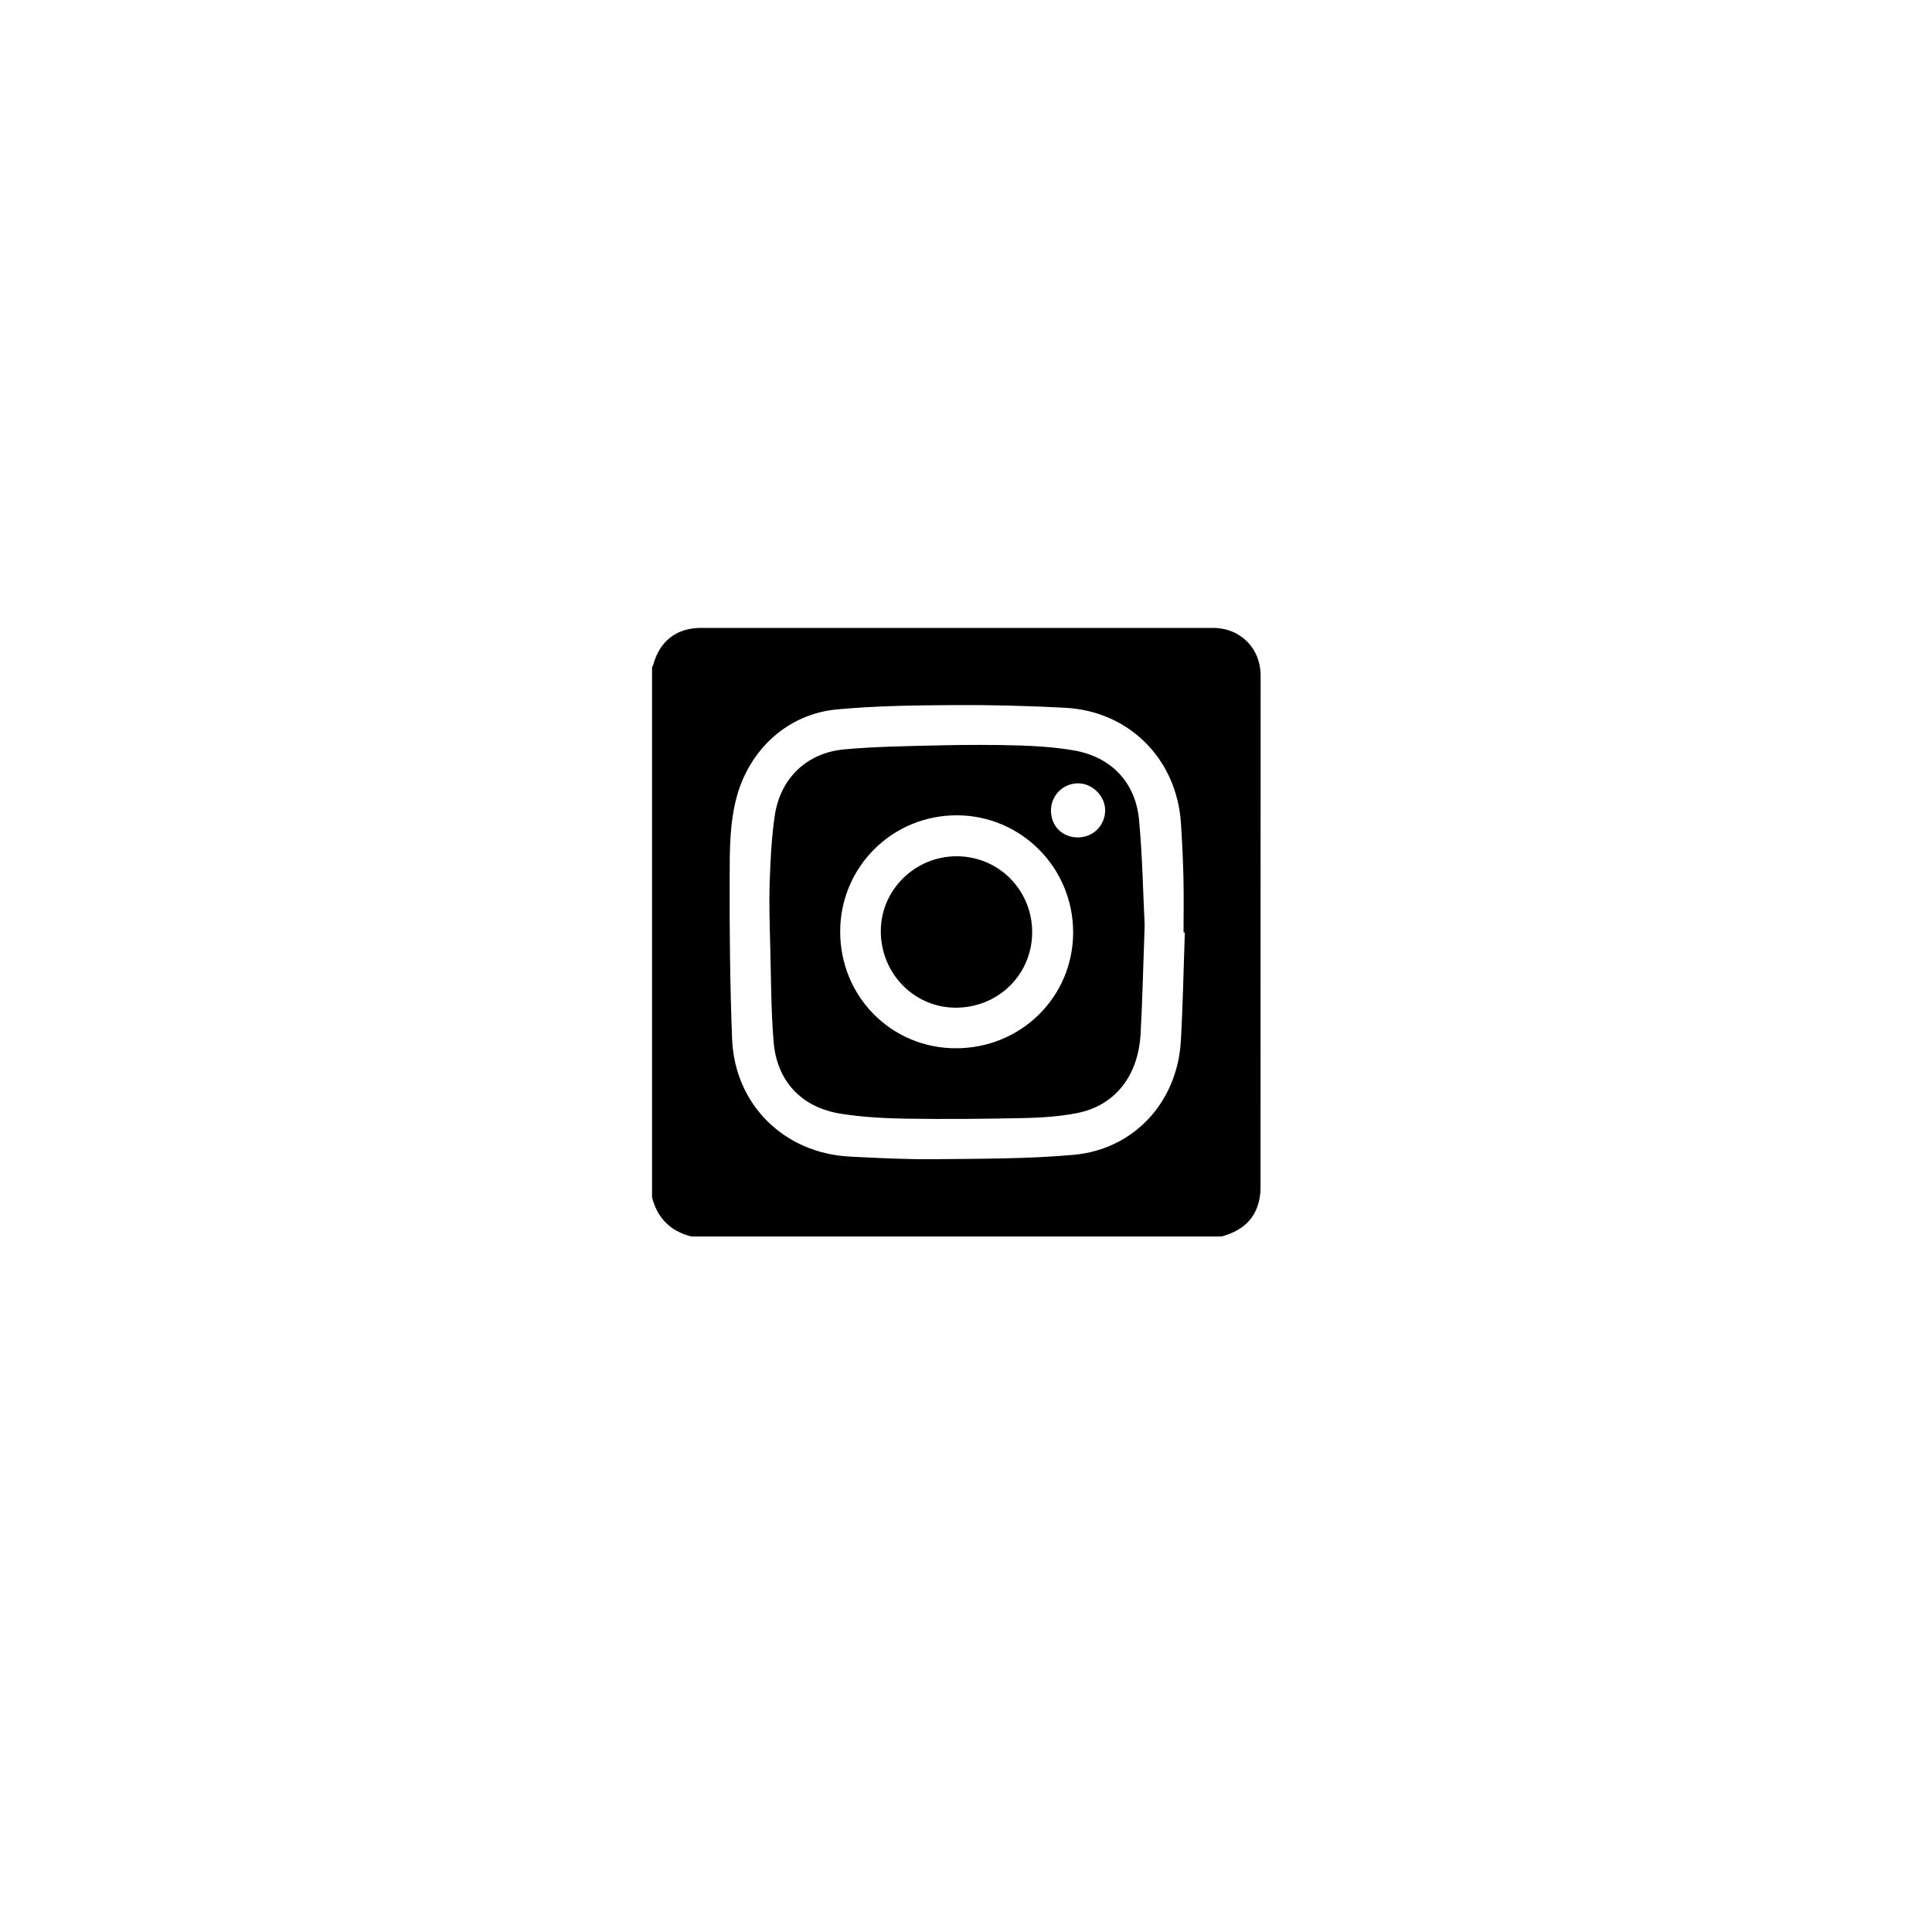
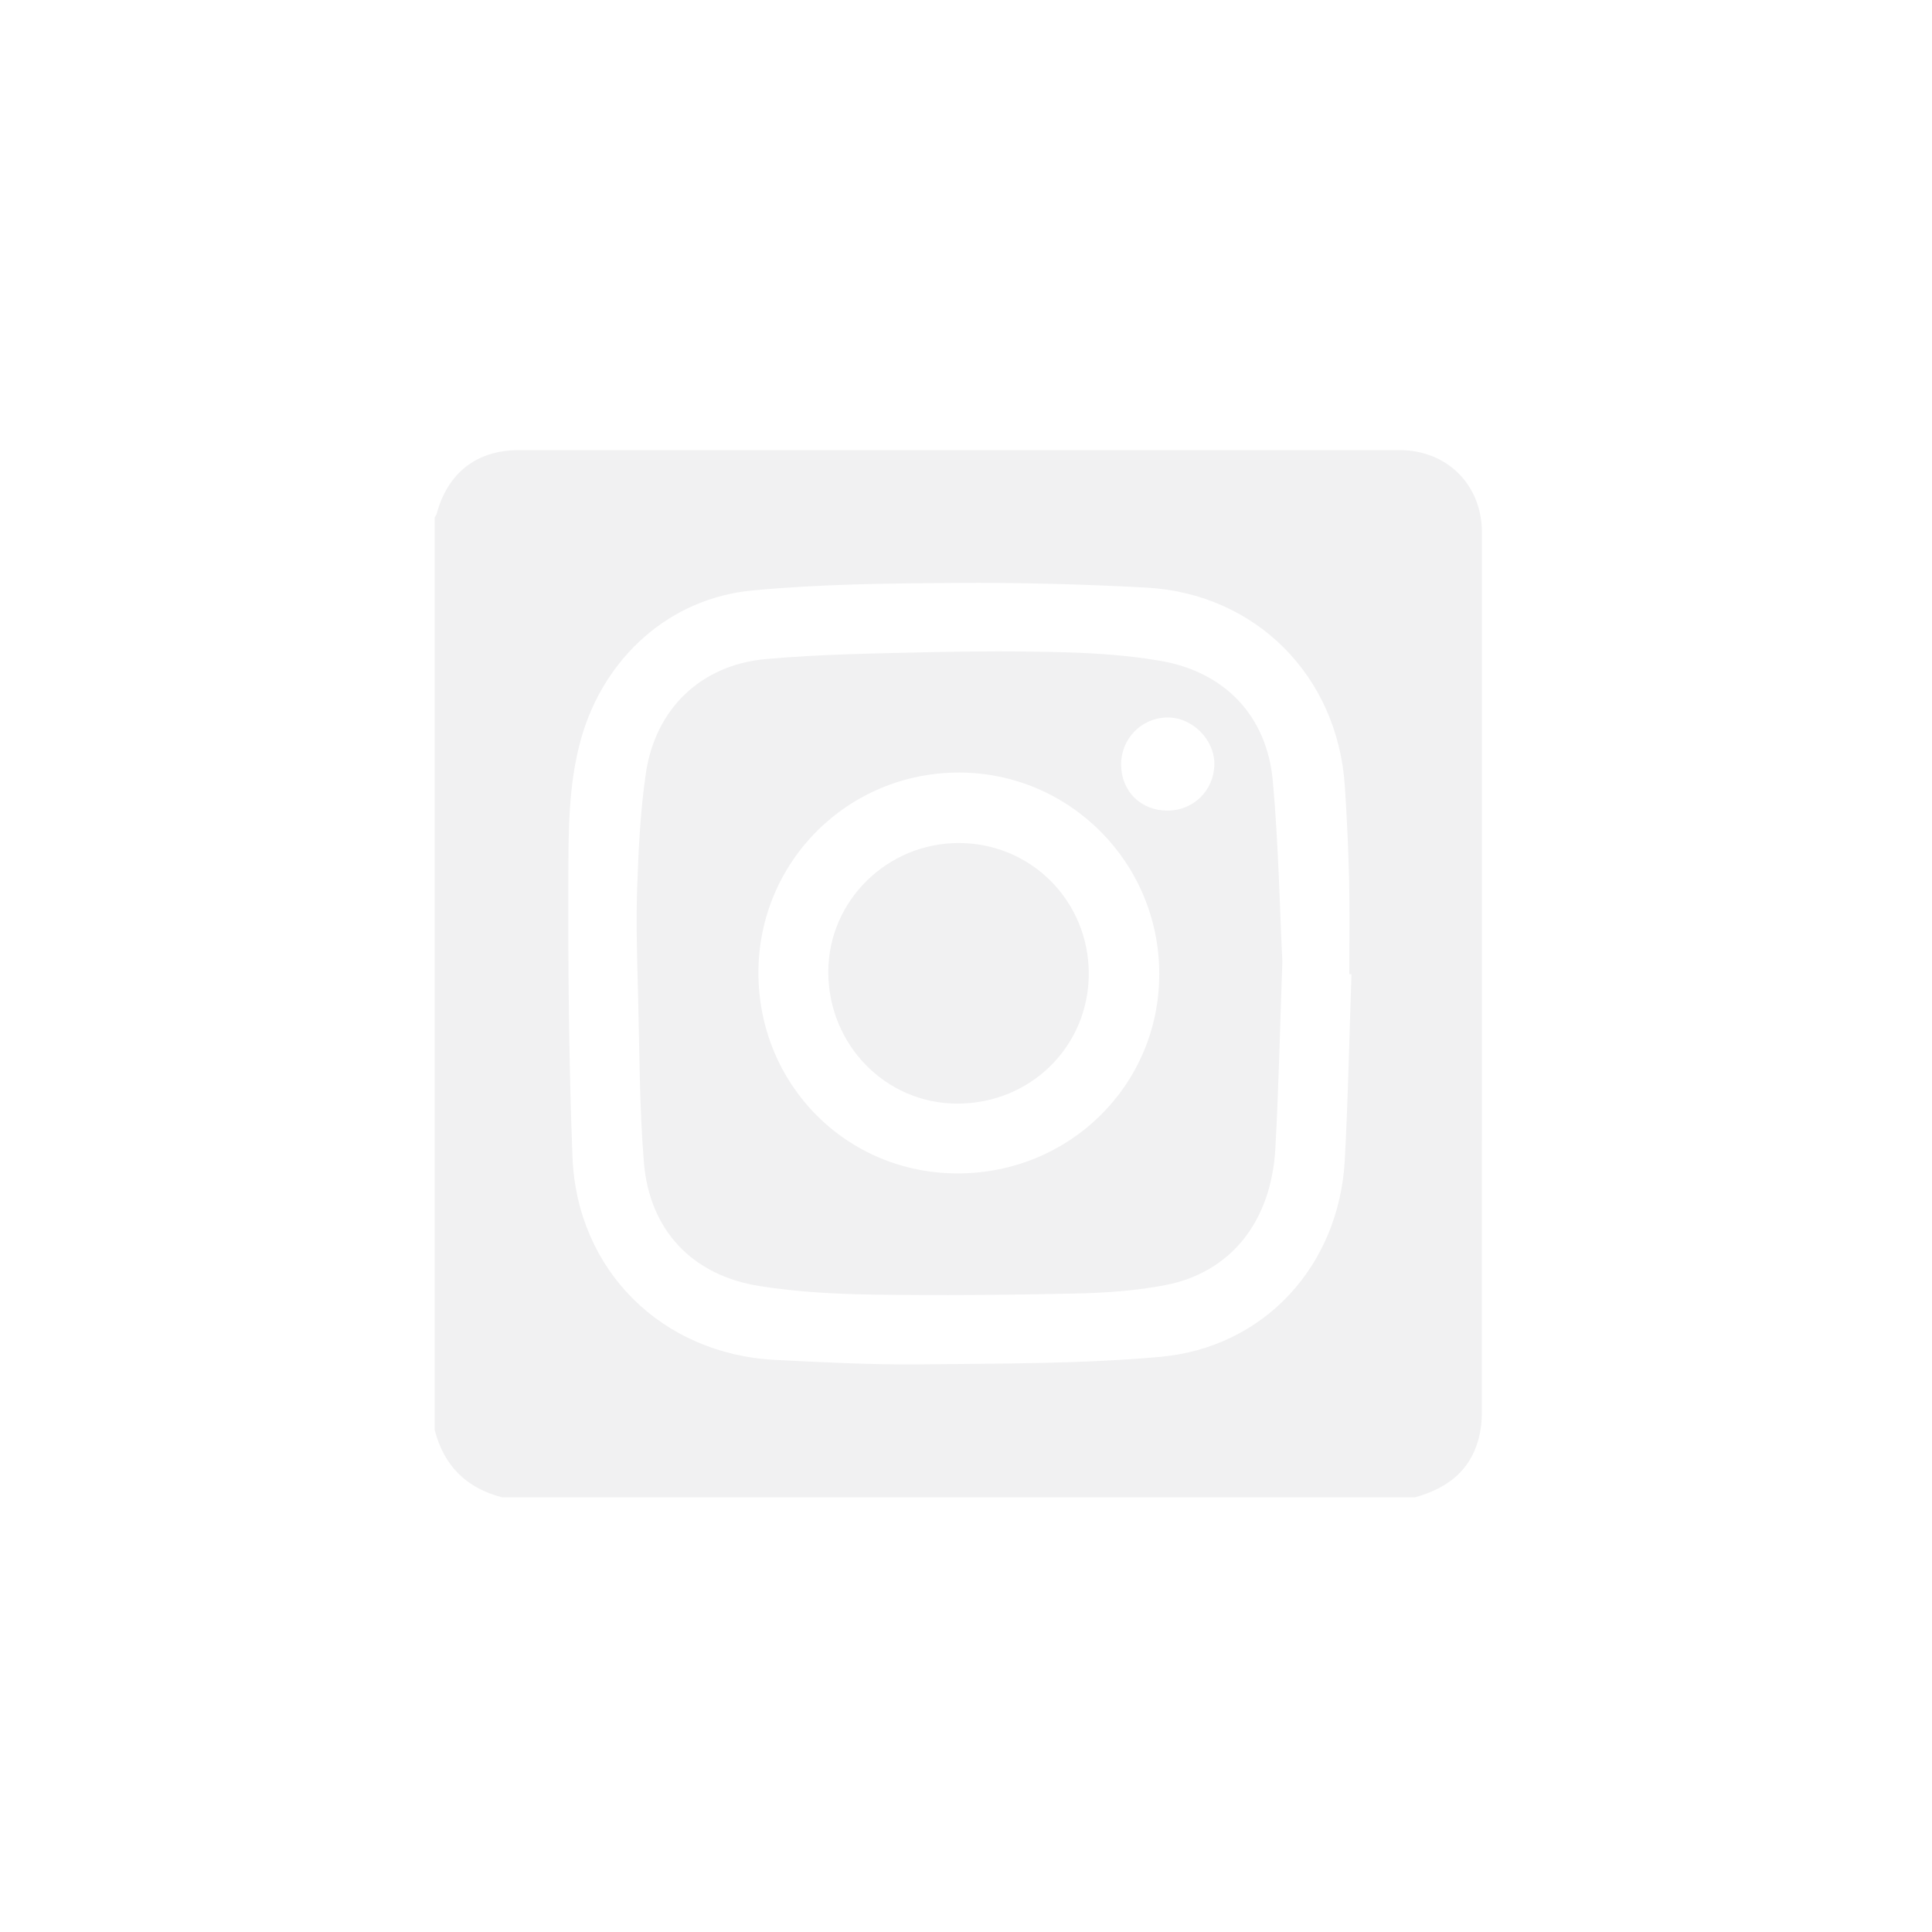
<svg xmlns="http://www.w3.org/2000/svg" version="1.1" id="Layer_1" x="0px" y="0px" viewBox="0 0 400 400" style="enable-background:new 0 0 400 400;" xml:space="preserve">
+   <style type="text/css">
+ 	.st0{fill:#F1F1F2;}
+ </style>
  <g id="PyrmUb.tif">
    <g>
-       <path d="M135,247.9c0-36.61,0-73.21,0-109.82c0.07-0.13,0.18-0.23,0.22-0.36c1.33-4.99,4.83-7.72,9.93-7.72    c35.3,0,70.6,0,105.92,0c5.75,0,9.93,4.18,9.93,9.93c0,35.36,0,70.71-0.02,106.07c0,1.27-0.22,2.6-0.65,3.81    c-1.24,3.47-4,5.24-7.4,6.19c-36.61,0-73.21,0-109.82,0C138.79,254.89,136.1,252.19,135,247.9z M245.31,193.06    c-0.09,0-0.18,0-0.27,0c0-3.75,0.07-7.51-0.02-11.28c-0.09-3.79-0.27-7.6-0.52-11.38c-0.88-13.25-10.72-23.16-23.94-23.86    c-7.63-0.41-15.3-0.61-22.95-0.56c-8.12,0.05-16.29,0.14-24.35,0.9c-10.06,0.93-17.9,8.12-20.65,17.81    c-1.56,5.55-1.53,11.26-1.54,16.9c-0.04,11.17,0.07,22.34,0.5,33.49c0.54,13.61,10.76,23.68,24.37,24.38    c5.76,0.29,11.55,0.59,17.31,0.54c9.66-0.11,19.37-0.04,28.98-0.9c12.55-1.11,21.51-10.92,22.25-23.54    C244.91,208.07,245.04,200.55,245.31,193.06z" />
-       <path d="M236.99,191.55c-0.31,8.42-0.45,15.44-0.84,22.45c-0.48,8.83-5.37,14.96-13.25,16.47c-3.52,0.68-7.16,0.93-10.76,1.01    c-8.17,0.18-16.36,0.25-24.53,0.13c-4.51-0.07-9.05-0.32-13.5-1.02c-8.13-1.27-13.29-6.73-13.95-14.94    c-0.54-6.7-0.52-13.43-0.7-20.17c-0.11-4.24-0.25-8.48-0.11-12.7c0.16-4.65,0.38-9.34,1.06-13.93c1.15-7.72,6.61-12.98,14.37-13.7    c6.55-0.59,13.14-0.68,19.73-0.83c5.48-0.13,10.97-0.14,16.47,0.02c3.79,0.11,7.6,0.38,11.33,1.02    c7.72,1.33,12.78,6.57,13.52,14.38C236.54,177.46,236.67,185.2,236.99,191.55z M197.9,217.03c13.47,0.02,24.26-10.61,24.28-23.94    c0.04-13.38-10.72-24.24-24.01-24.29c-13.4-0.05-24.19,10.67-24.22,24.03C173.93,206.31,184.51,217.02,197.9,217.03z     M223.17,173.38c3.12,0,5.58-2.42,5.64-5.53c0.05-3.02-2.69-5.75-5.73-5.67c-3.09,0.07-5.51,2.59-5.49,5.69    C217.62,171.07,219.97,173.38,223.17,173.38z" />
-       <path d="M213.7,193.01c-0.02,8.74-7,15.64-15.86,15.62c-8.58-0.02-15.5-7.09-15.48-15.87c0.02-8.53,7.09-15.5,15.73-15.48    C206.79,177.3,213.7,184.28,213.7,193.01z" />
+       <path class="st0" d="M90,296.06c0-63,0-125.97,0-188.97c0.12-0.22,0.31-0.4,0.38-0.62c2.29-8.59,8.31-13.28,17.09-13.28    c60.74,0,121.48,0,182.26,0c9.89,0,17.09,7.19,17.09,17.09c0,60.84,0,121.67-0.03,182.52c0,2.19-0.38,4.47-1.12,6.56    c-2.13,5.97-6.88,9.02-12.73,10.65c-63,0-125.97,0-188.97,0C96.52,308.09,91.89,303.44,90,296.06z M279.81,201.7    c-0.15,0-0.31,0-0.46,0c0-6.45,0.12-12.92-0.03-19.41c-0.15-6.52-0.46-13.08-0.89-19.58c-1.51-22.8-18.45-39.85-41.19-41.06    c-13.13-0.71-26.33-1.05-39.49-0.96c-13.97,0.09-28.03,0.24-41.9,1.55c-17.31,1.6-30.8,13.97-35.53,30.65    c-2.68,9.55-2.63,19.38-2.65,29.08c-0.07,19.22,0.12,38.44,0.86,57.63c0.93,23.42,18.51,40.75,41.93,41.95    c9.91,0.5,19.87,1.02,29.79,0.93c16.62-0.19,33.33-0.07,49.87-1.55c21.6-1.91,37.01-18.79,38.29-40.51    C279.12,227.53,279.35,214.59,279.81,201.7z" />
+       <path class="st0" d="M265.5,199.1c-0.53,14.49-0.77,26.57-1.45,38.63c-0.83,15.19-9.24,25.74-22.8,28.34    c-6.06,1.17-12.32,1.6-18.51,1.74c-14.06,0.31-28.15,0.43-42.21,0.22c-7.76-0.12-15.57-0.55-23.23-1.76    c-13.99-2.19-22.87-11.58-24-25.71c-0.93-11.53-0.89-23.11-1.2-34.71c-0.19-7.3-0.43-14.59-0.19-21.85    c0.28-8,0.65-16.07,1.82-23.97c1.98-13.28,11.37-22.33,24.73-23.57c11.27-1.02,22.61-1.17,33.95-1.43    c9.43-0.22,18.88-0.24,28.34,0.03c6.52,0.19,13.08,0.65,19.5,1.76c13.28,2.29,21.99,11.31,23.26,24.74    C264.72,174.85,264.95,188.17,265.5,199.1z M198.23,242.94c23.18,0.03,41.74-18.26,41.78-41.19c0.07-23.02-18.45-41.71-41.31-41.8    c-23.06-0.09-41.62,18.36-41.68,41.35C156.99,224.5,175.19,242.93,198.23,242.94z M241.72,167.83c5.37,0,9.6-4.16,9.7-9.52    c0.09-5.2-4.63-9.89-9.86-9.76c-5.32,0.12-9.48,4.46-9.45,9.79C232.17,163.86,236.21,167.83,241.72,167.83z" />
+       <path class="st0" d="M225.42,201.61c-0.03,15.04-12.05,26.91-27.29,26.88c-14.76-0.03-26.67-12.2-26.64-27.31    c0.03-14.68,12.2-26.67,27.07-26.64C213.53,174.58,225.42,186.59,225.42,201.61z" />
    </g>
  </g>
</svg>
